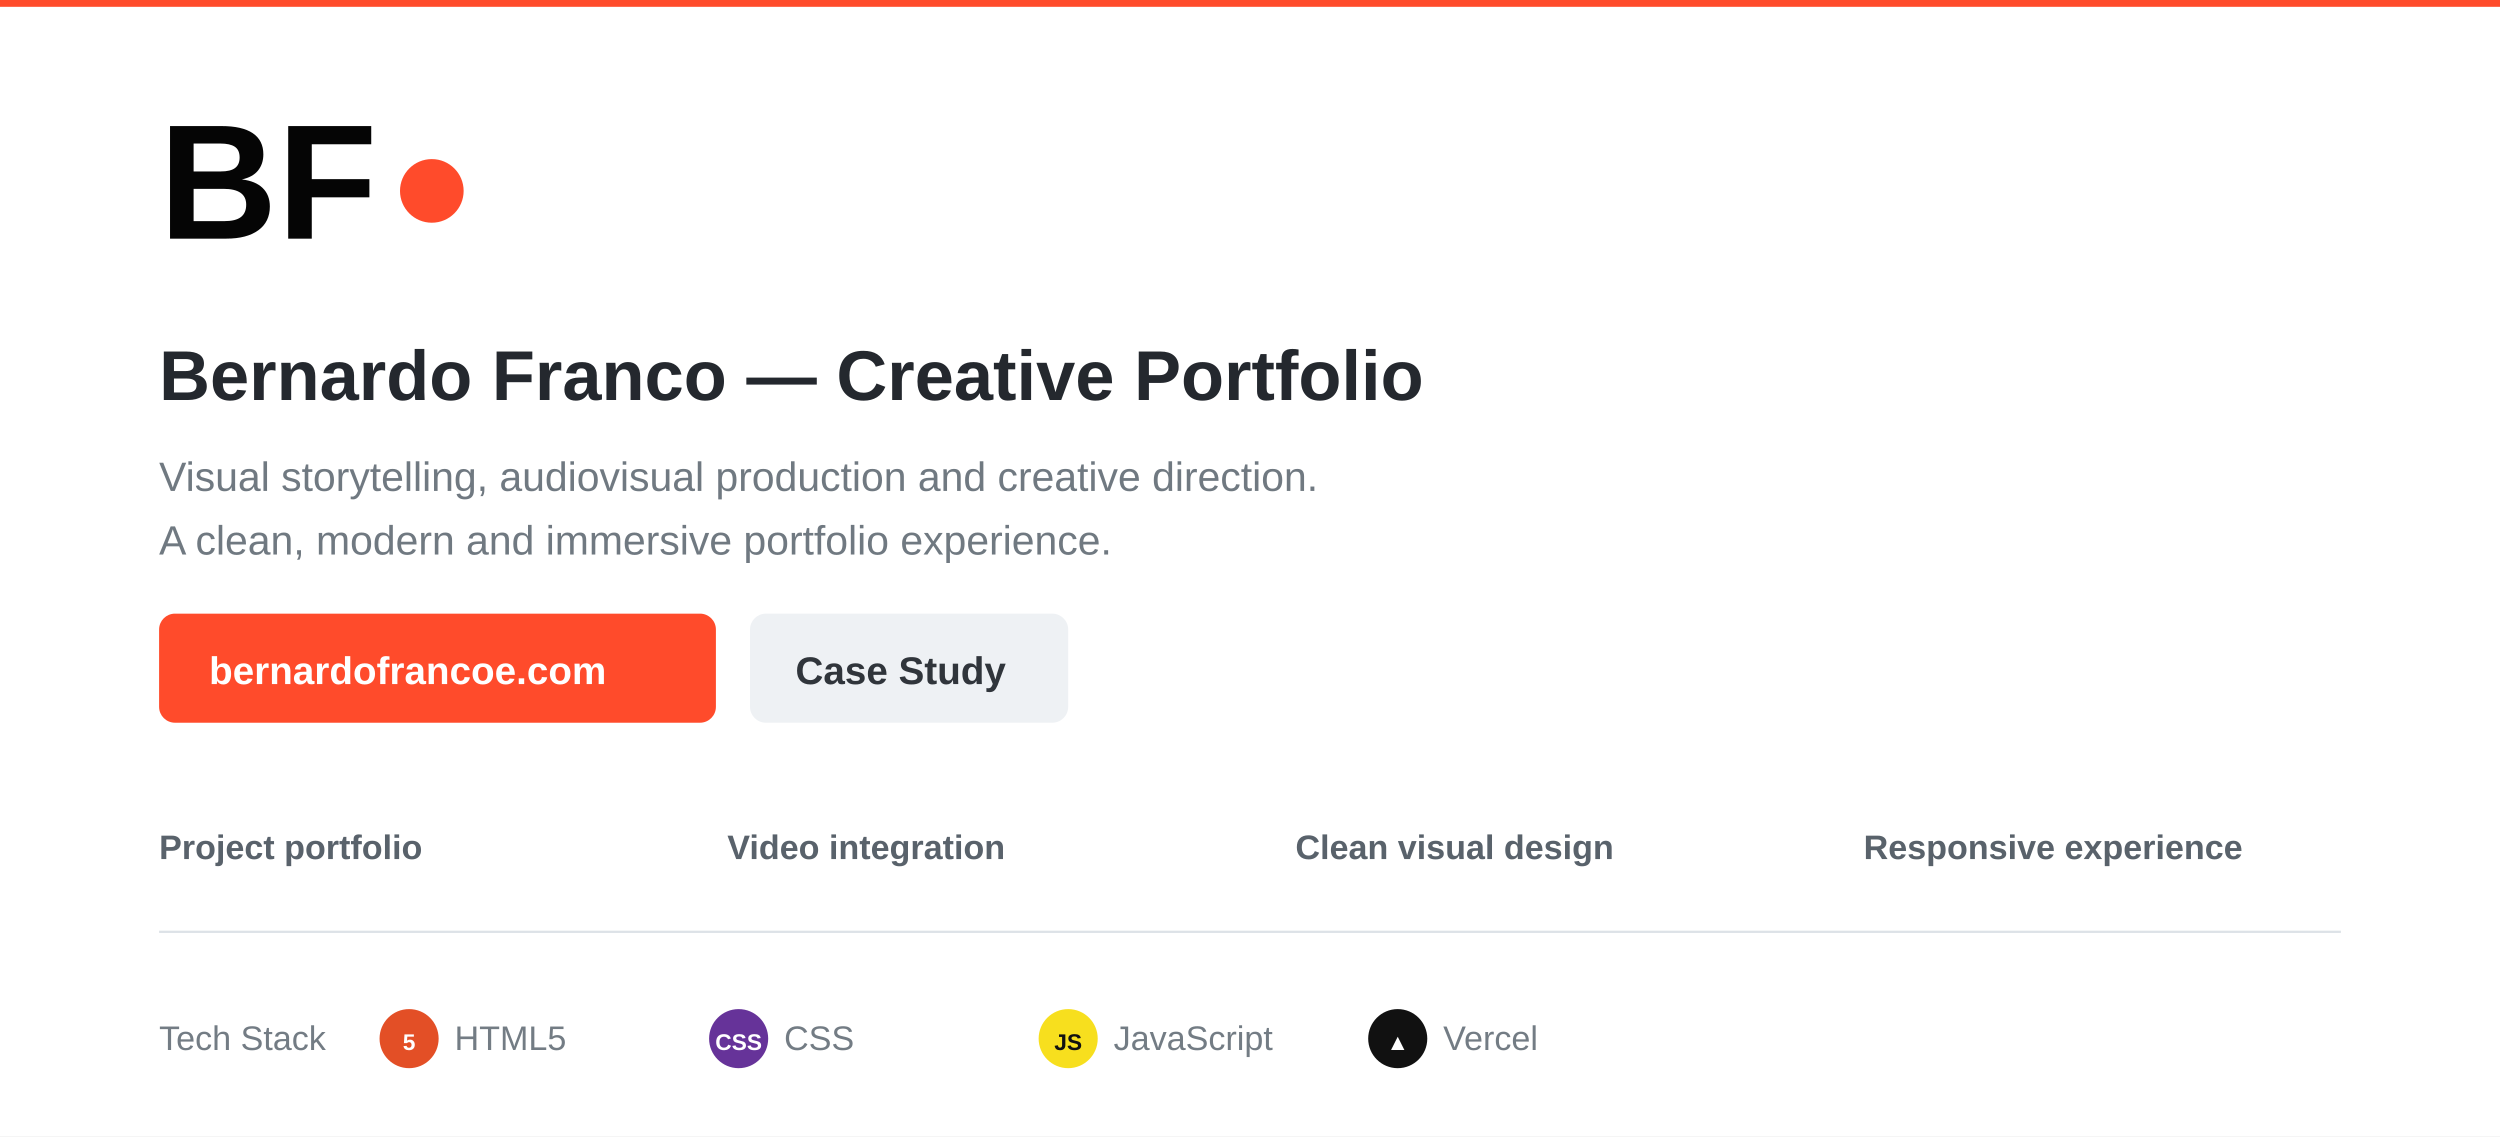
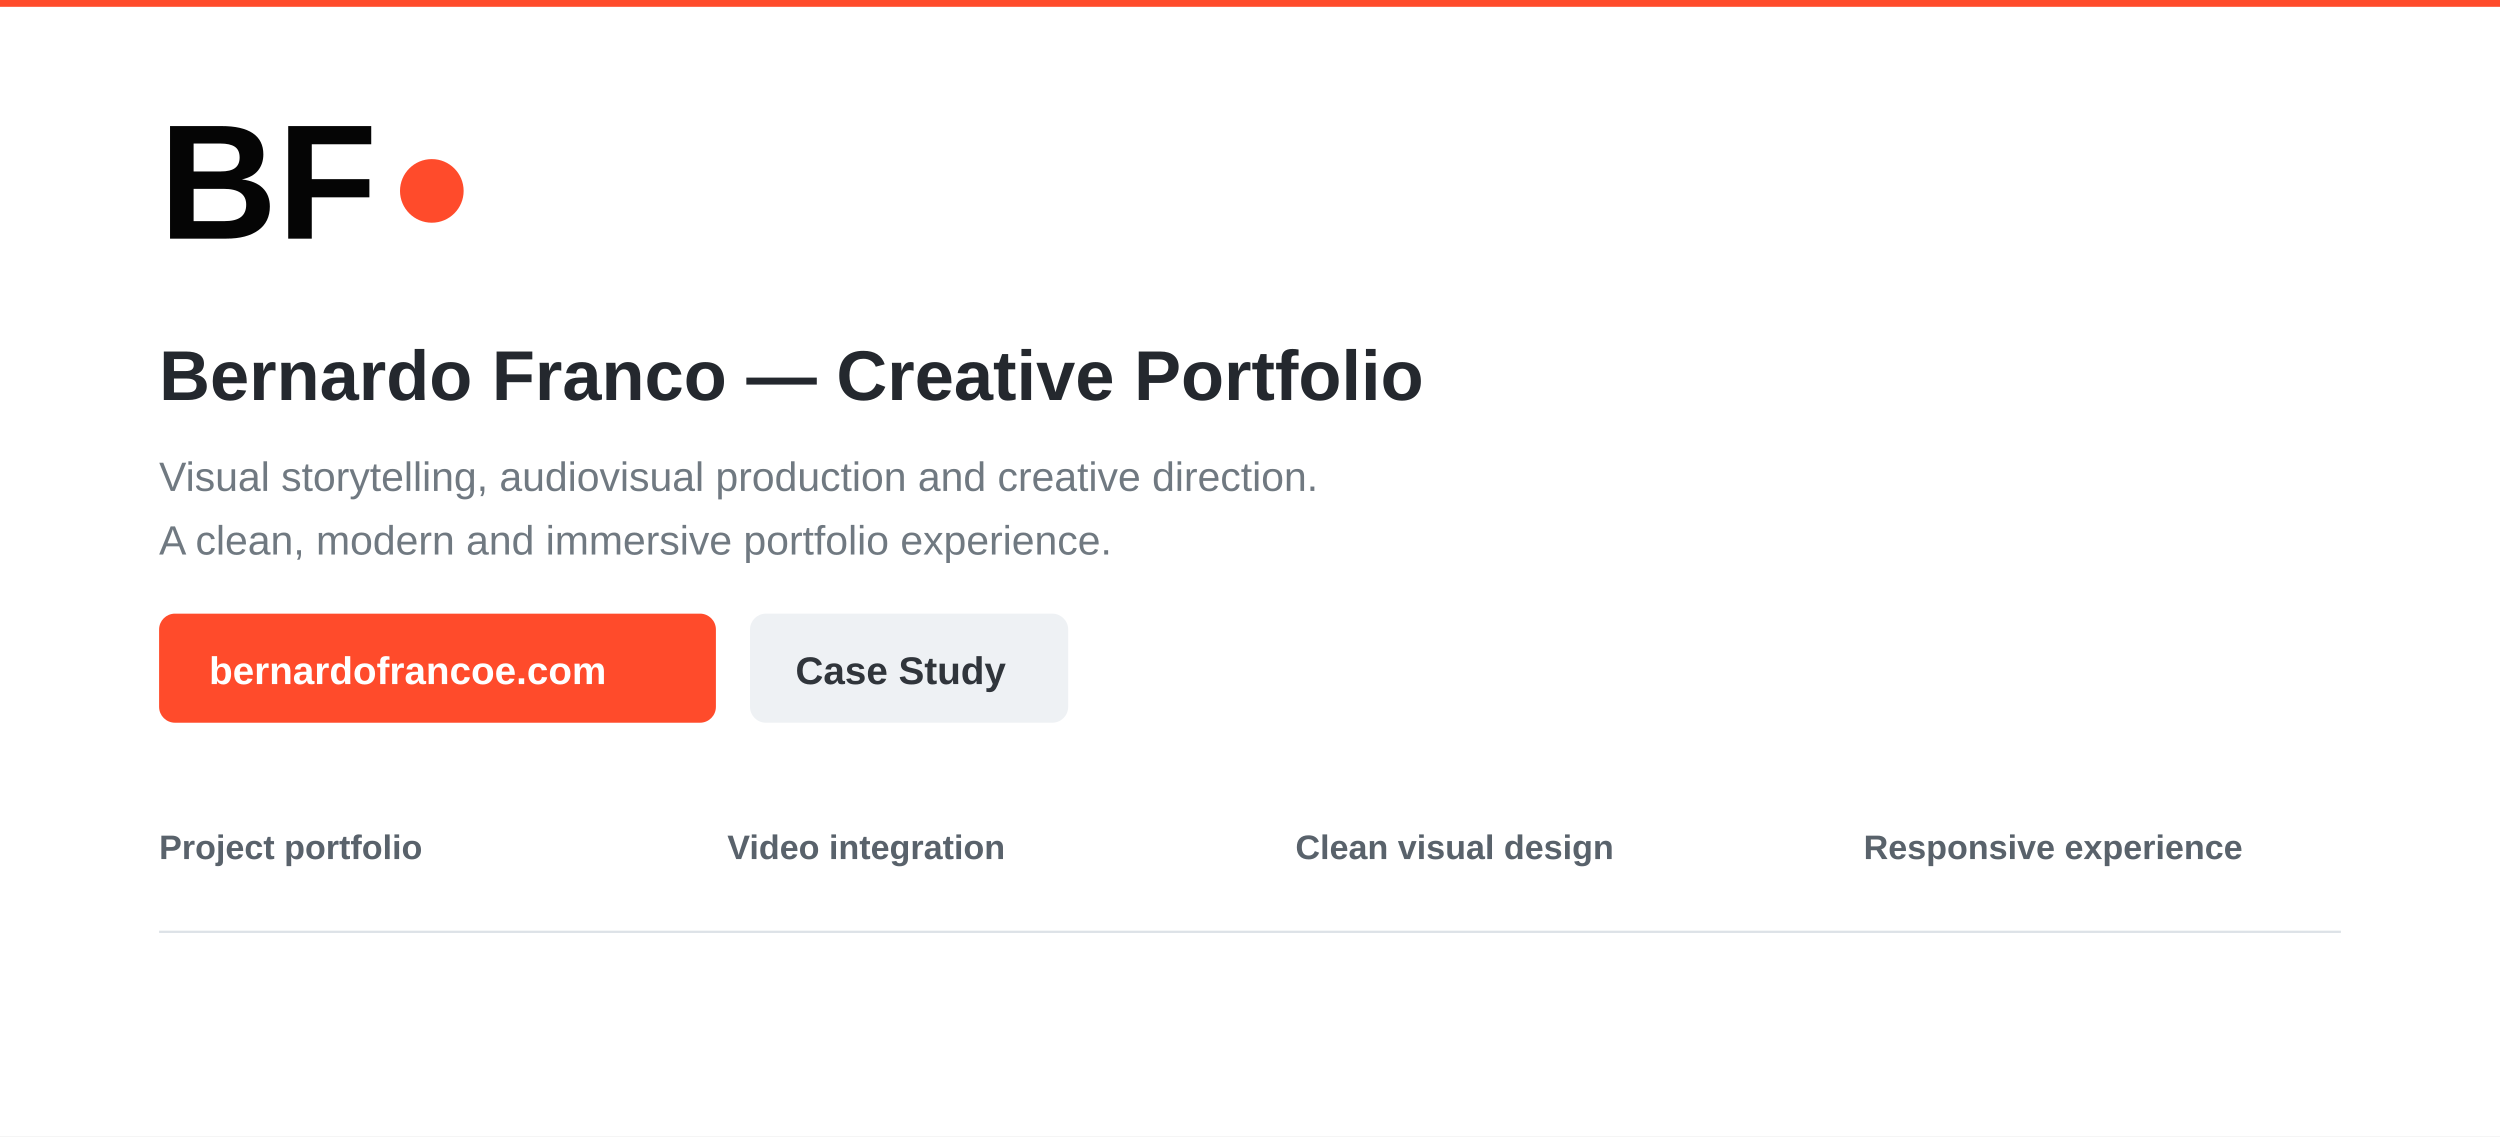
<svg xmlns="http://www.w3.org/2000/svg" width="1100" height="500" viewBox="0 0 1100 500">
  <style>.title{font:700 31px Arial,sans-serif;fill:#24282e}.desc{font:18px Arial,sans-serif;fill:#707981}.cap{font:600 15px Arial,sans-serif;fill:#59626b}.stack{font:15px Arial,sans-serif;fill:#737c84}.btn{font:700 17px Arial,sans-serif}.logo{font:700 72px Arial,sans-serif;fill:#FF4B2B}</style>
  <rect width="1100" height="500" fill="#fff" />
  <rect x="0" width="1100" height="3" fill="#FF4B2B" />
  <text x="70" y="105" style="font:900 72px Arial,sans-serif;fill:#050505">BF</text>
  <circle cx="190" cy="84" r="14" fill="#FF4B2B" />
  <text x="70" y="176" class="title">Bernardo Franco — Creative Portfolio</text>
  <text x="70" y="216" class="desc">Visual storytelling, audiovisual production and creative direction.</text>
  <text x="70" y="244" class="desc">A clean, modern and immersive portfolio experience.</text>
  <rect x="70" y="270" width="245" height="48" rx="7" fill="#FF4B2B" />
  <text x="92" y="301" class="btn" fill="#fff">bernardofrancoe.com</text>
  <rect x="330" y="270" width="140" height="48" rx="7" fill="#EEF1F4" />
  <text x="350" y="301" class="btn" fill="#30353B">Case Study</text>
  <text x="70" y="378" class="cap">Project portfolio</text>
  <text x="320" y="378" class="cap">Video integration</text>
  <text x="570" y="378" class="cap">Clean visual design</text>
  <text x="820" y="378" class="cap">Responsive experience</text>
  <line x1="70" y1="410" x2="1030" y2="410" stroke="#DDE2E7" />
-   <text x="70" y="462" class="stack">Tech Stack</text>
-   <circle cx="180" cy="457" r="13" fill="#E34F26" />
-   <text x="180" y="462" text-anchor="middle" style="font:700 10px Arial,sans-serif;fill:#fff">5</text>
-   <text x="200" y="462" class="stack">HTML5</text>
-   <circle cx="325" cy="457" r="13" fill="#663399" />
-   <text x="325" y="462" text-anchor="middle" style="font:700 10px Arial,sans-serif;fill:#fff">CSS</text>
-   <text x="345" y="462" class="stack">CSS</text>
-   <circle cx="470" cy="457" r="13" fill="#F7DF1E" />
-   <text x="470" y="462" text-anchor="middle" style="font:700 10px Arial,sans-serif;fill:#111">JS</text>
-   <text x="490" y="462" class="stack">JavaScript</text>
-   <circle cx="615" cy="457" r="13" fill="#111" />
-   <text x="615" y="462" text-anchor="middle" style="font:700 10px Arial,sans-serif;fill:#fff">▲</text>
-   <text x="635" y="462" class="stack">Vercel</text>
</svg>
